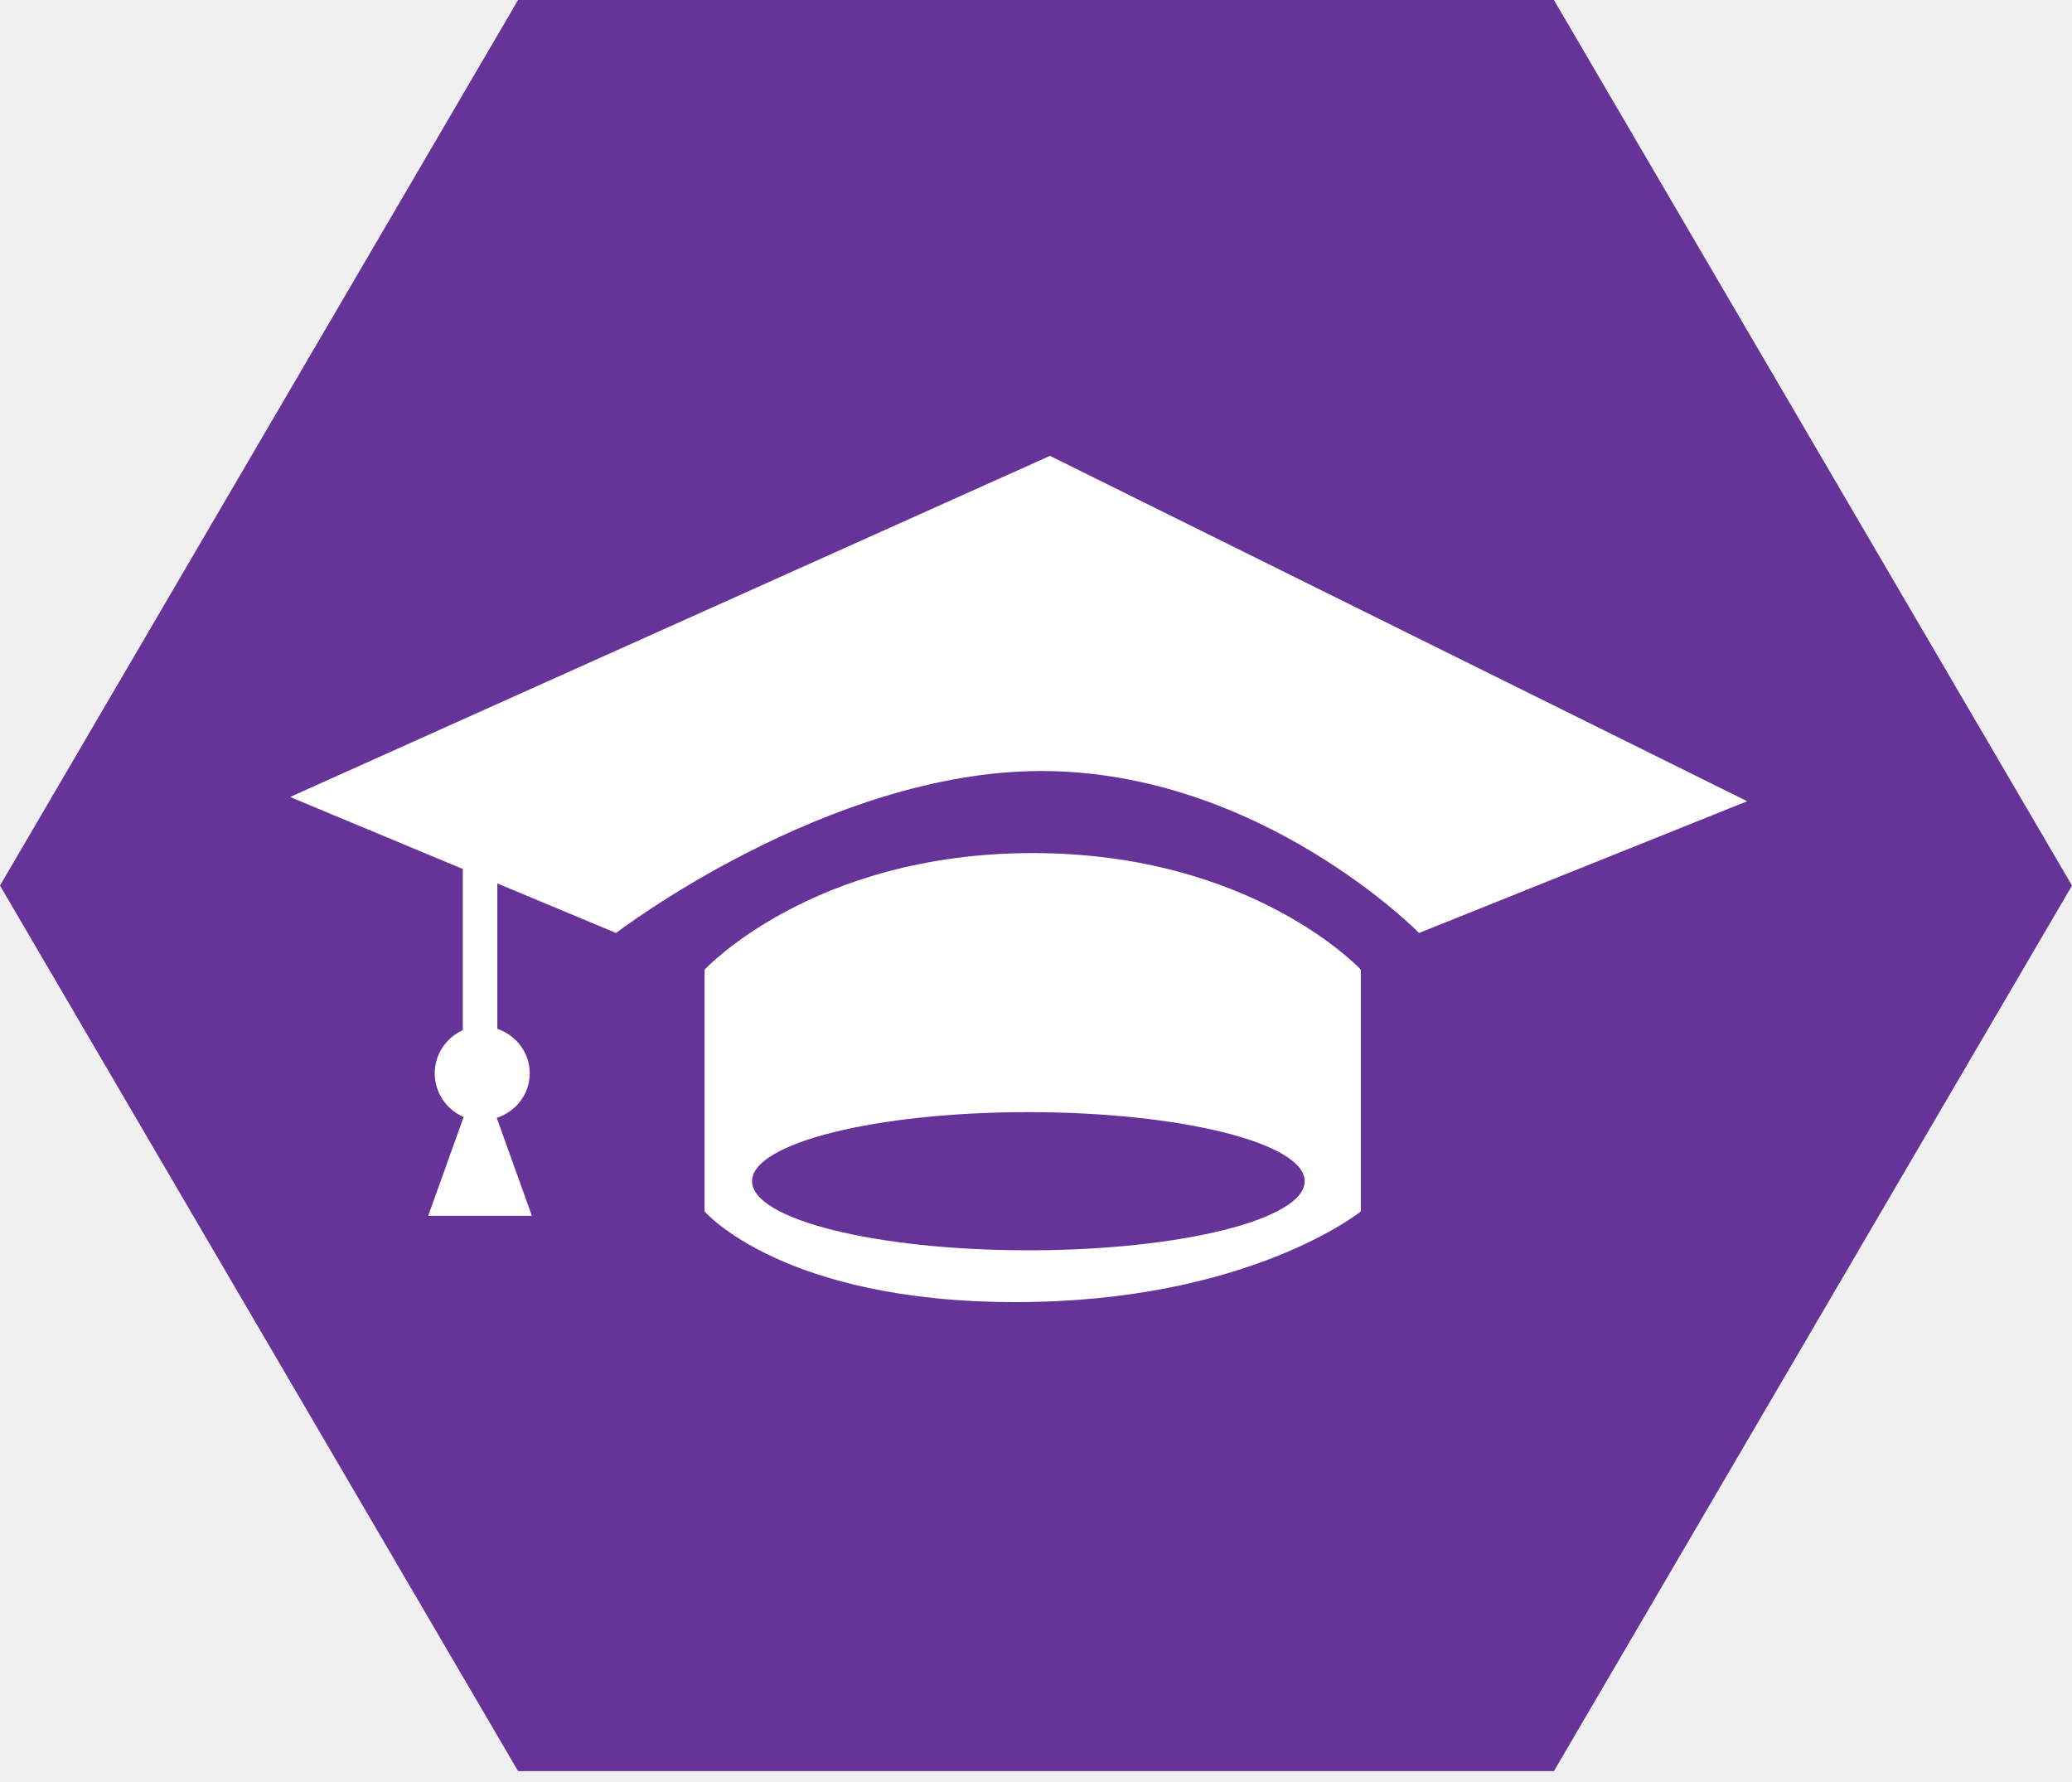
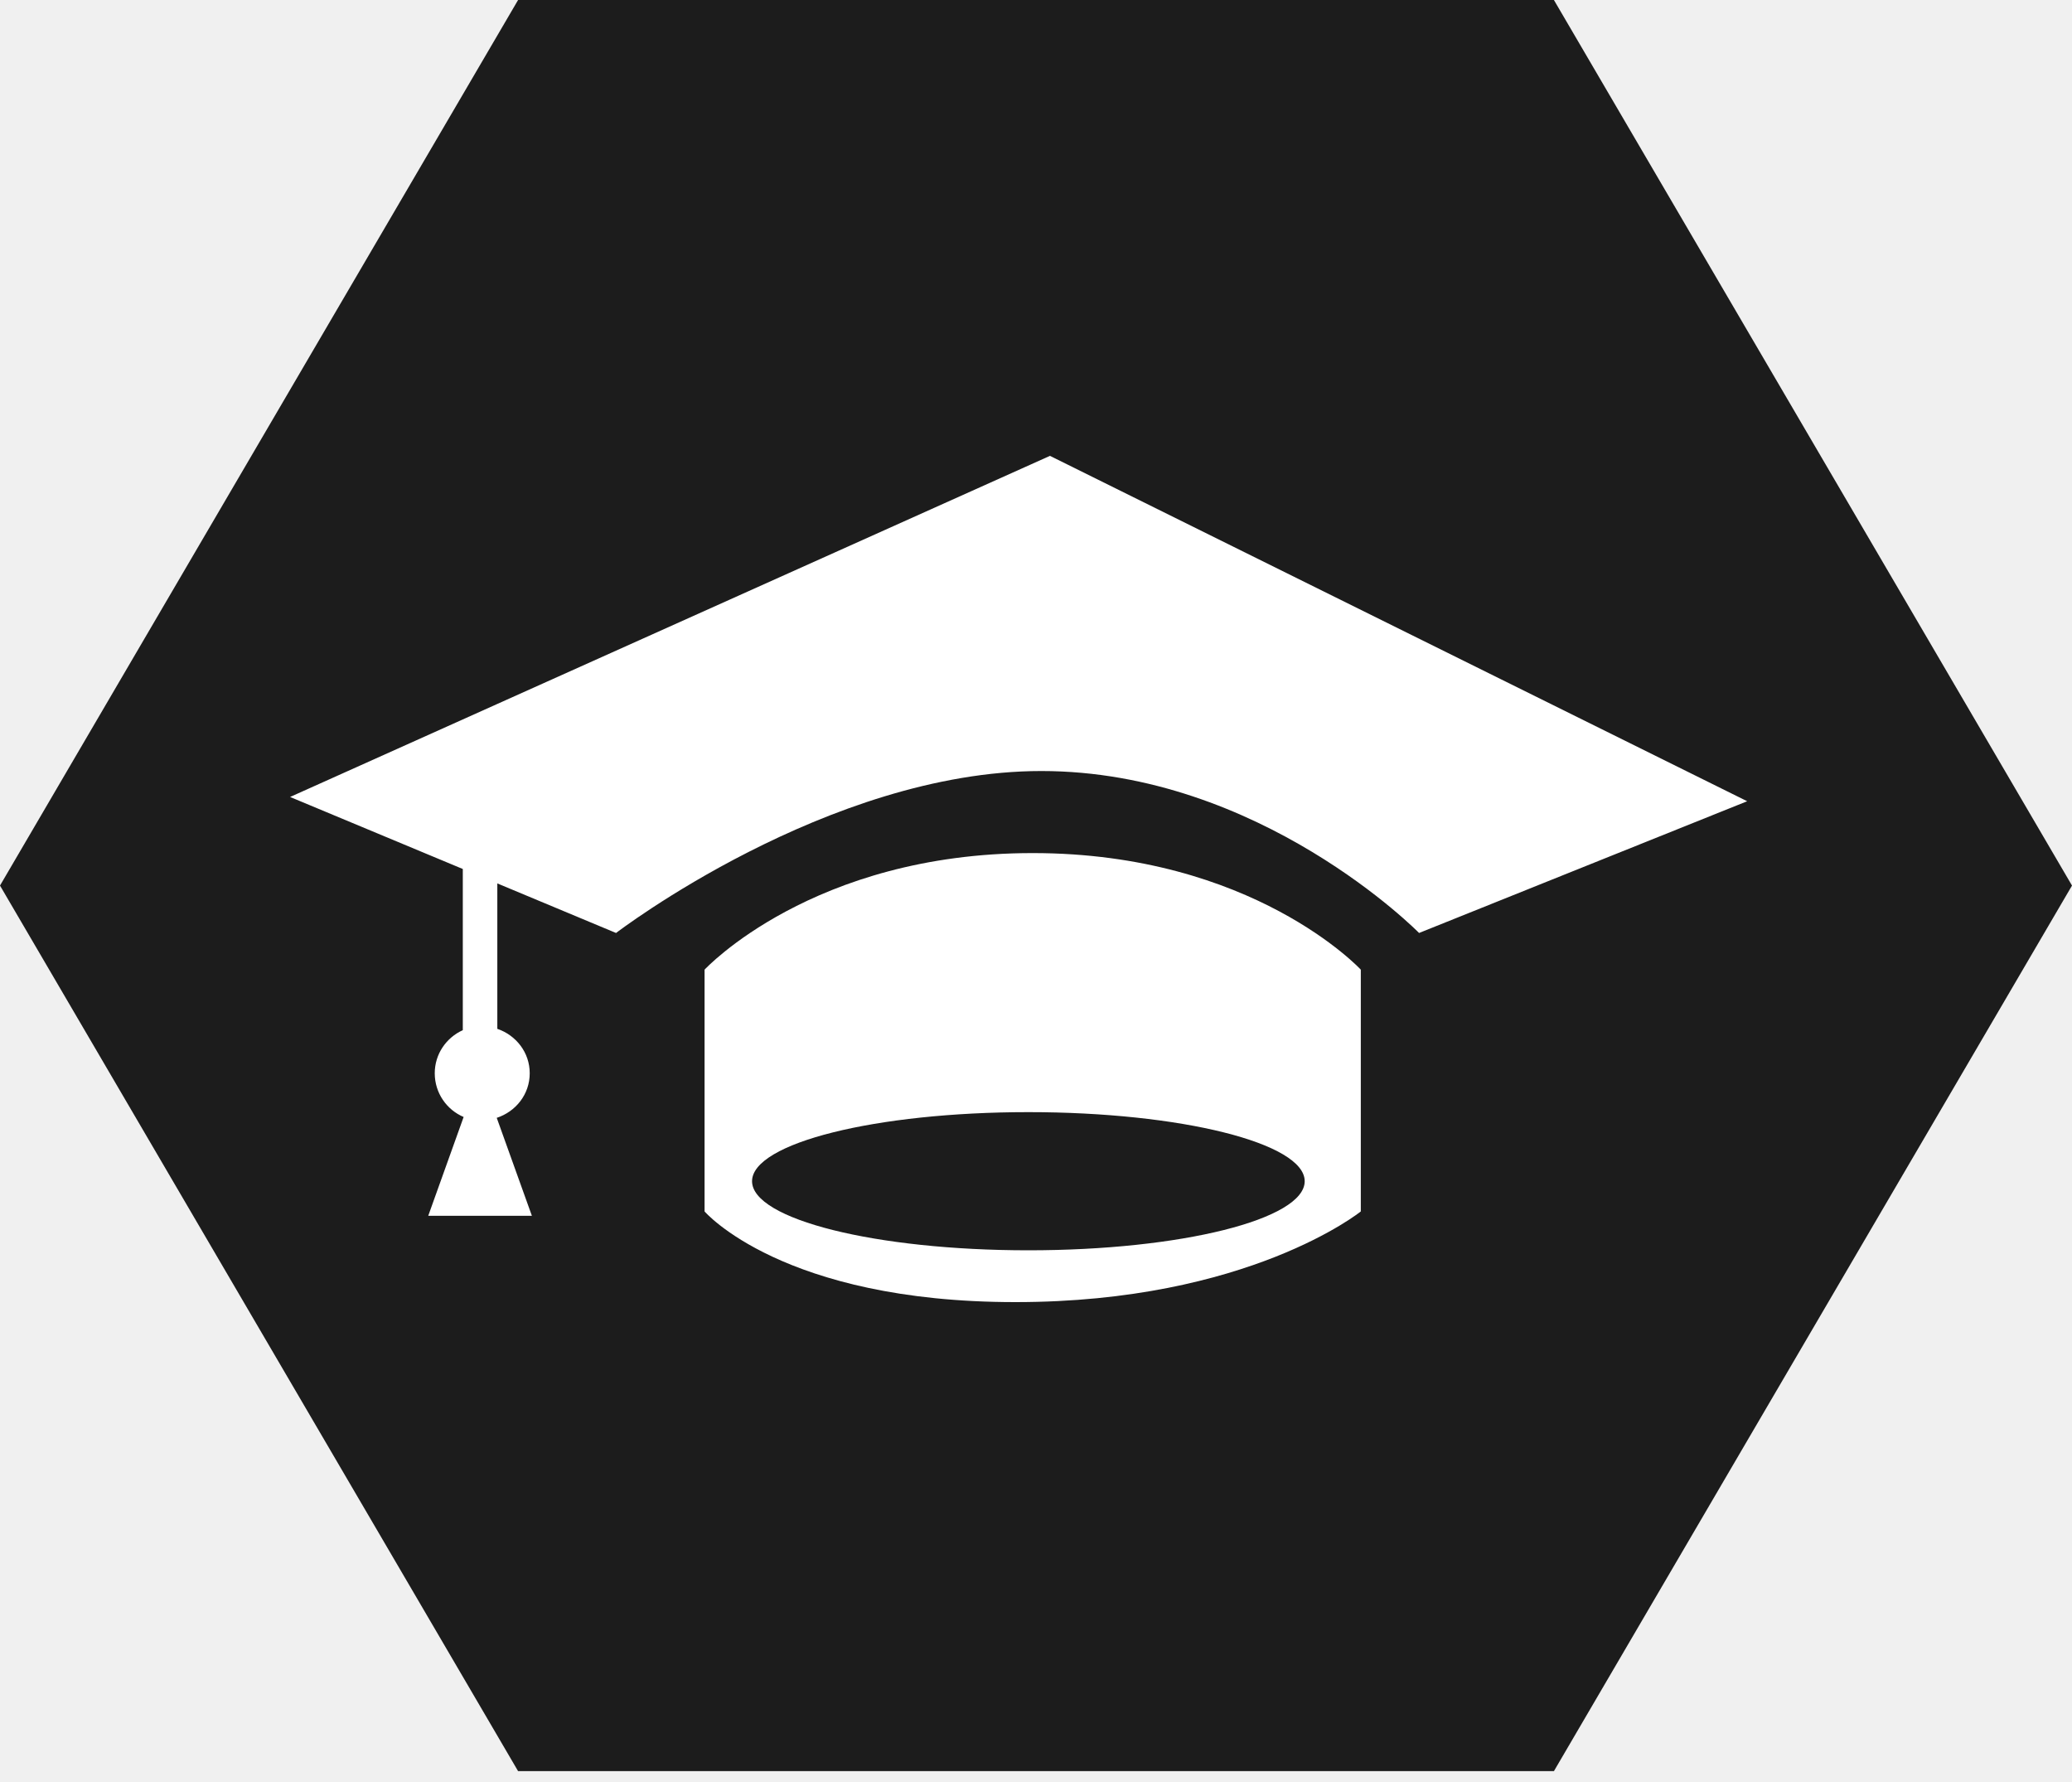
<svg xmlns="http://www.w3.org/2000/svg" width="50" height="43" viewBox="0 0 50 43" fill="none">
-   <path d="M37.498 0L50 21.369L37.498 42.738H12.502L0 21.369L12.502 0H37.498Z" fill="#663399" />
-   <path d="M34.244 22.513C34.244 22.513 30.411 18.605 25.129 18.605C19.968 18.605 14.866 22.513 14.866 22.513L12.001 21.317V24.826C12.452 24.98 12.783 25.395 12.783 25.898C12.783 26.407 12.446 26.823 11.987 26.974L12.835 29.337H10.334L11.188 26.953C10.778 26.779 10.491 26.373 10.491 25.898C10.491 25.434 10.77 25.038 11.168 24.858V20.969L7 19.231L25.337 11L42.162 19.334L34.244 22.513V22.513ZM24.92 20.585C30.234 20.585 32.838 23.398 32.838 23.398V29.232C32.838 29.232 30.129 31.42 24.504 31.42C18.878 31.42 17.002 29.232 17.002 29.232V23.398C17.002 23.398 19.606 20.585 24.92 20.585ZM24.816 30.17C28.498 30.17 31.484 29.423 31.484 28.503C31.484 27.583 28.498 26.836 24.816 26.836C21.133 26.836 18.148 27.583 18.148 28.503C18.148 29.423 21.133 30.17 24.816 30.17Z" fill="white" />
+   <g clip-path="url(#clip0_213_36)">
+     <path d="M37.498 0L50 21.369L37.498 42.738H12.502L0 21.369L12.502 0H37.498Z" fill="#1C1C1C" />
+     <path d="M34.244 22.513C34.244 22.513 30.411 18.605 25.129 18.605C19.968 18.605 14.866 22.513 14.866 22.513L12.001 21.317V24.826C12.452 24.98 12.783 25.395 12.783 25.898C12.783 26.407 12.446 26.823 11.987 26.974L12.835 29.337H10.334L11.188 26.953C10.778 26.779 10.491 26.373 10.491 25.898C10.491 25.434 10.77 25.038 11.168 24.858V20.969L7 19.231L25.337 11L42.162 19.334L34.244 22.513ZM24.92 20.585C30.234 20.585 32.838 23.398 32.838 23.398V29.232C32.838 29.232 30.129 31.42 24.504 31.42C18.878 31.42 17.002 29.232 17.002 29.232V23.398C17.002 23.398 19.606 20.585 24.92 20.585ZM24.816 30.17C28.498 30.17 31.484 29.423 31.484 28.503C31.484 27.583 28.498 26.836 24.816 26.836C21.133 26.836 18.148 27.583 18.148 28.503C18.148 29.423 21.133 30.17 24.816 30.17Z" fill="white" />
+   </g>
+   <defs>
+     <clipPath id="clip0_213_36">
+       <rect width="50" height="43" fill="white" />
+     </clipPath>
+   </defs>
</svg>
